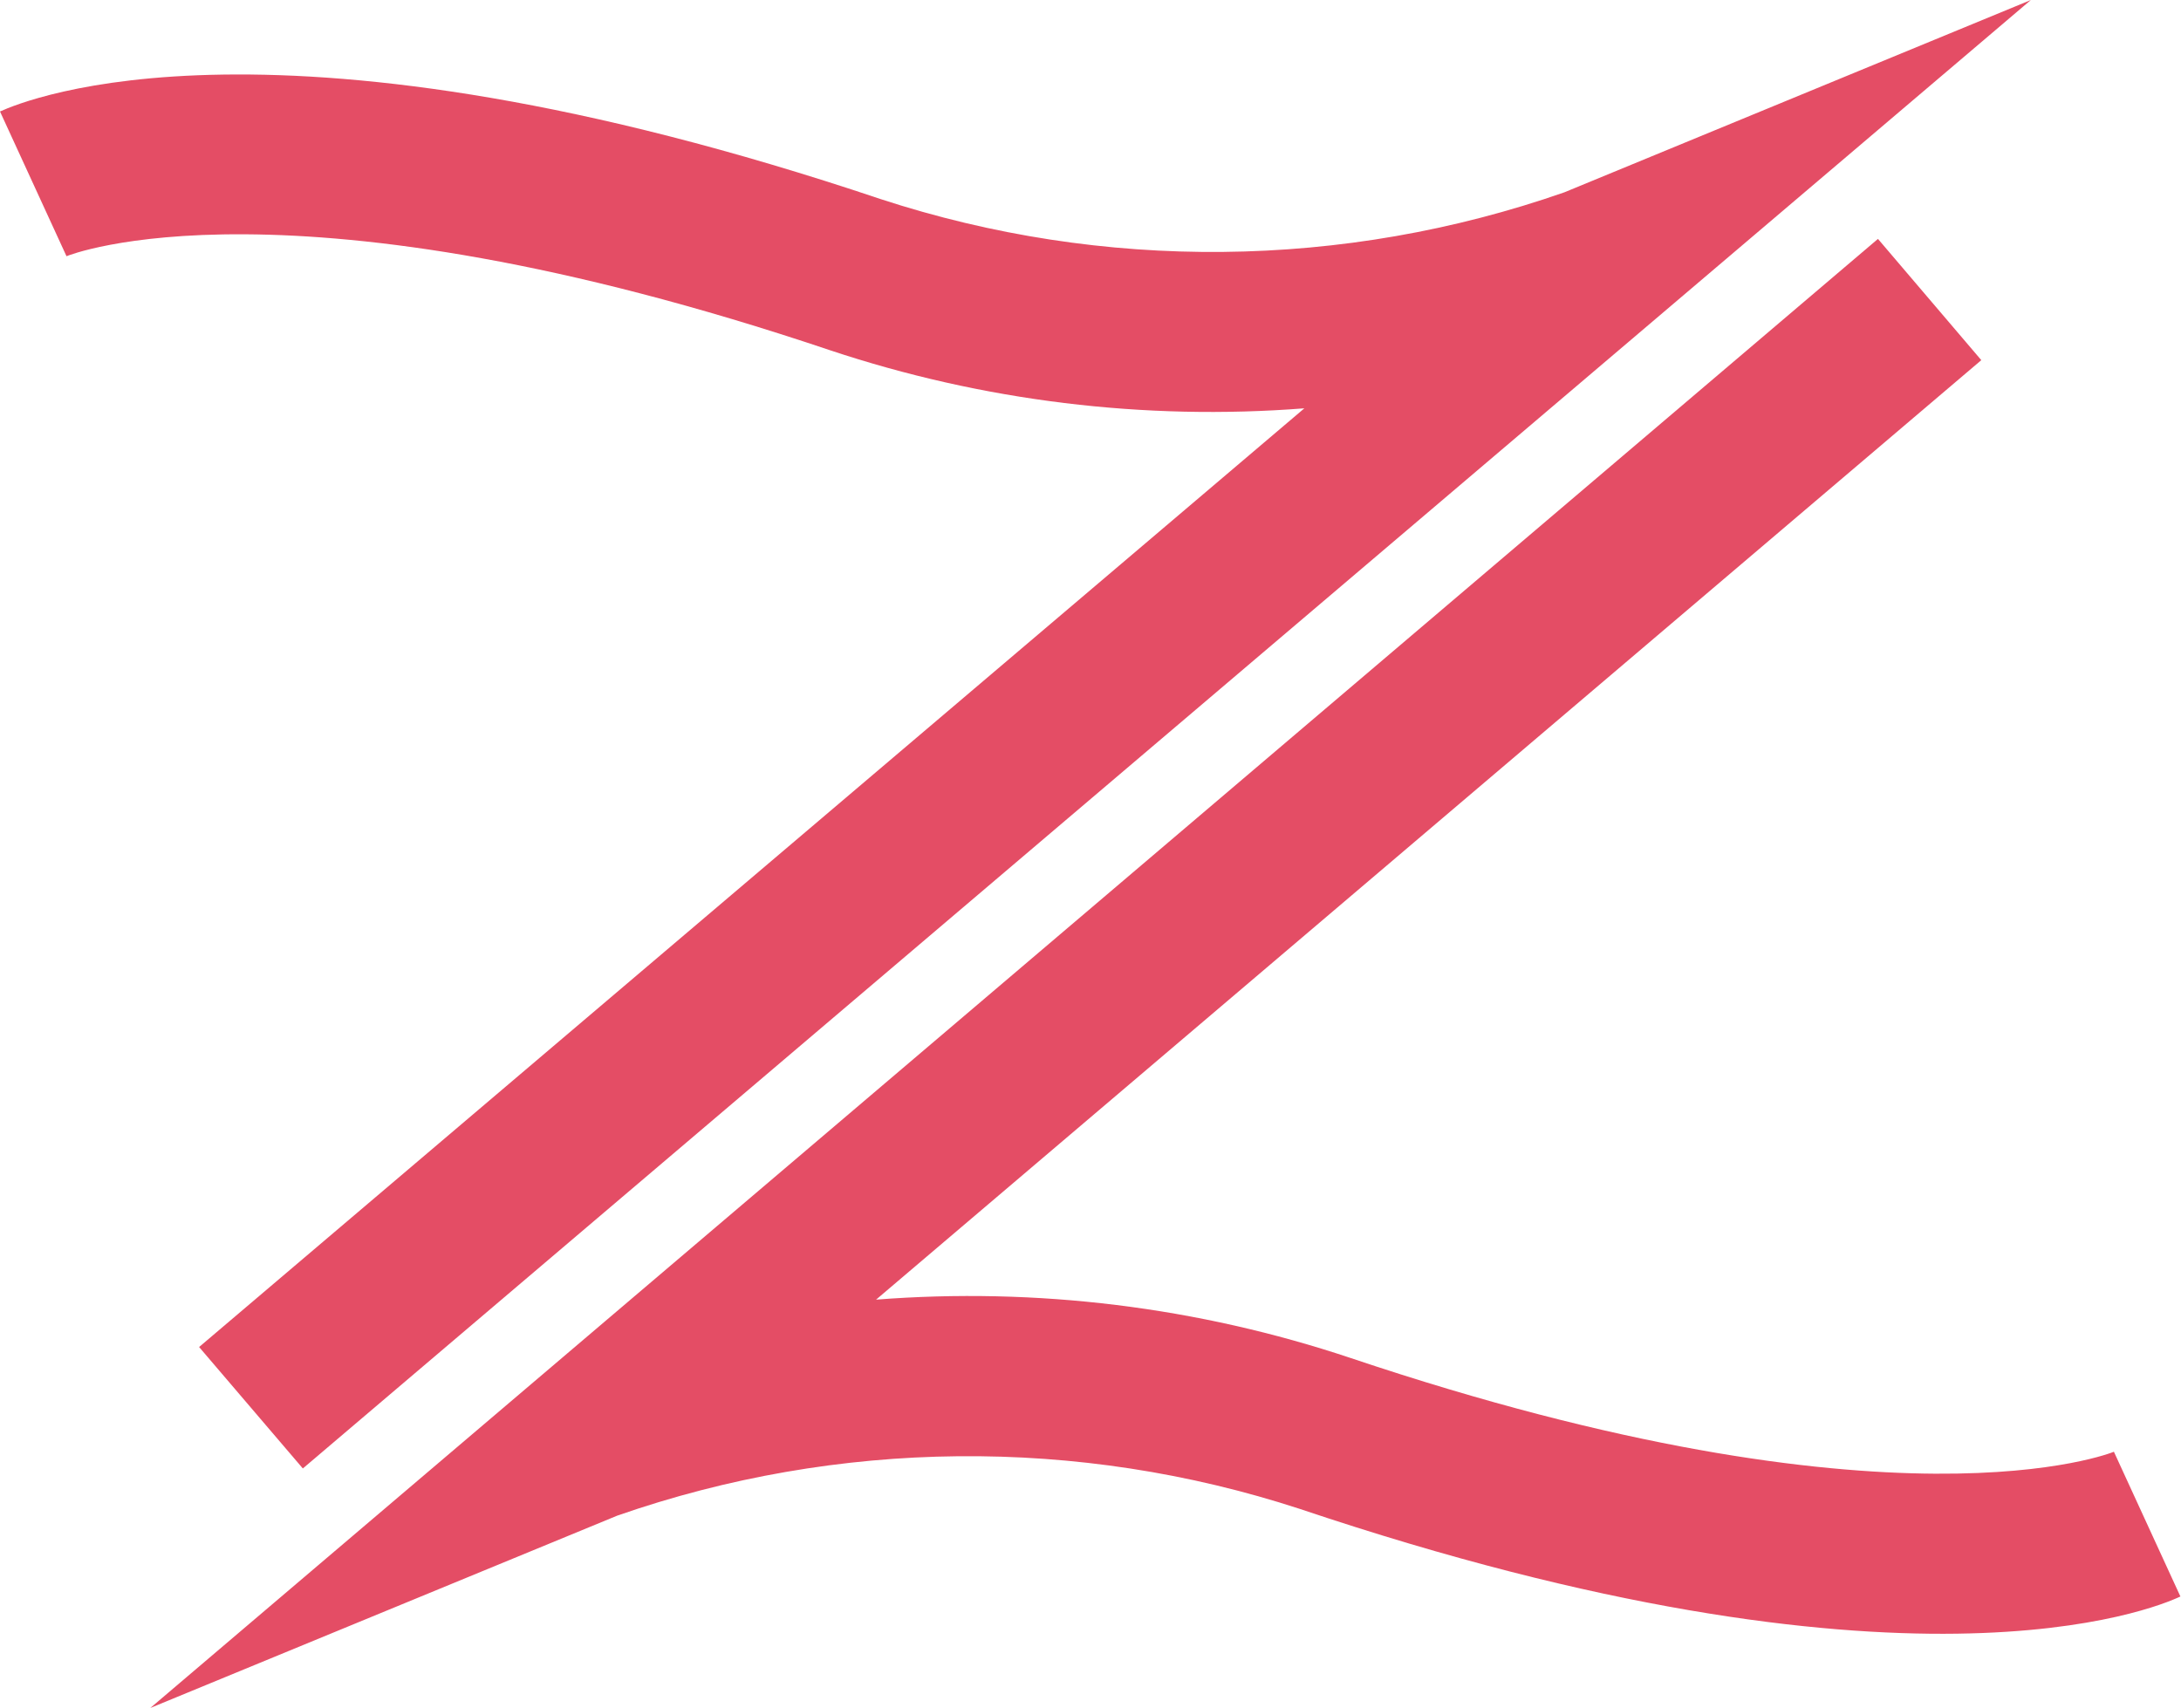
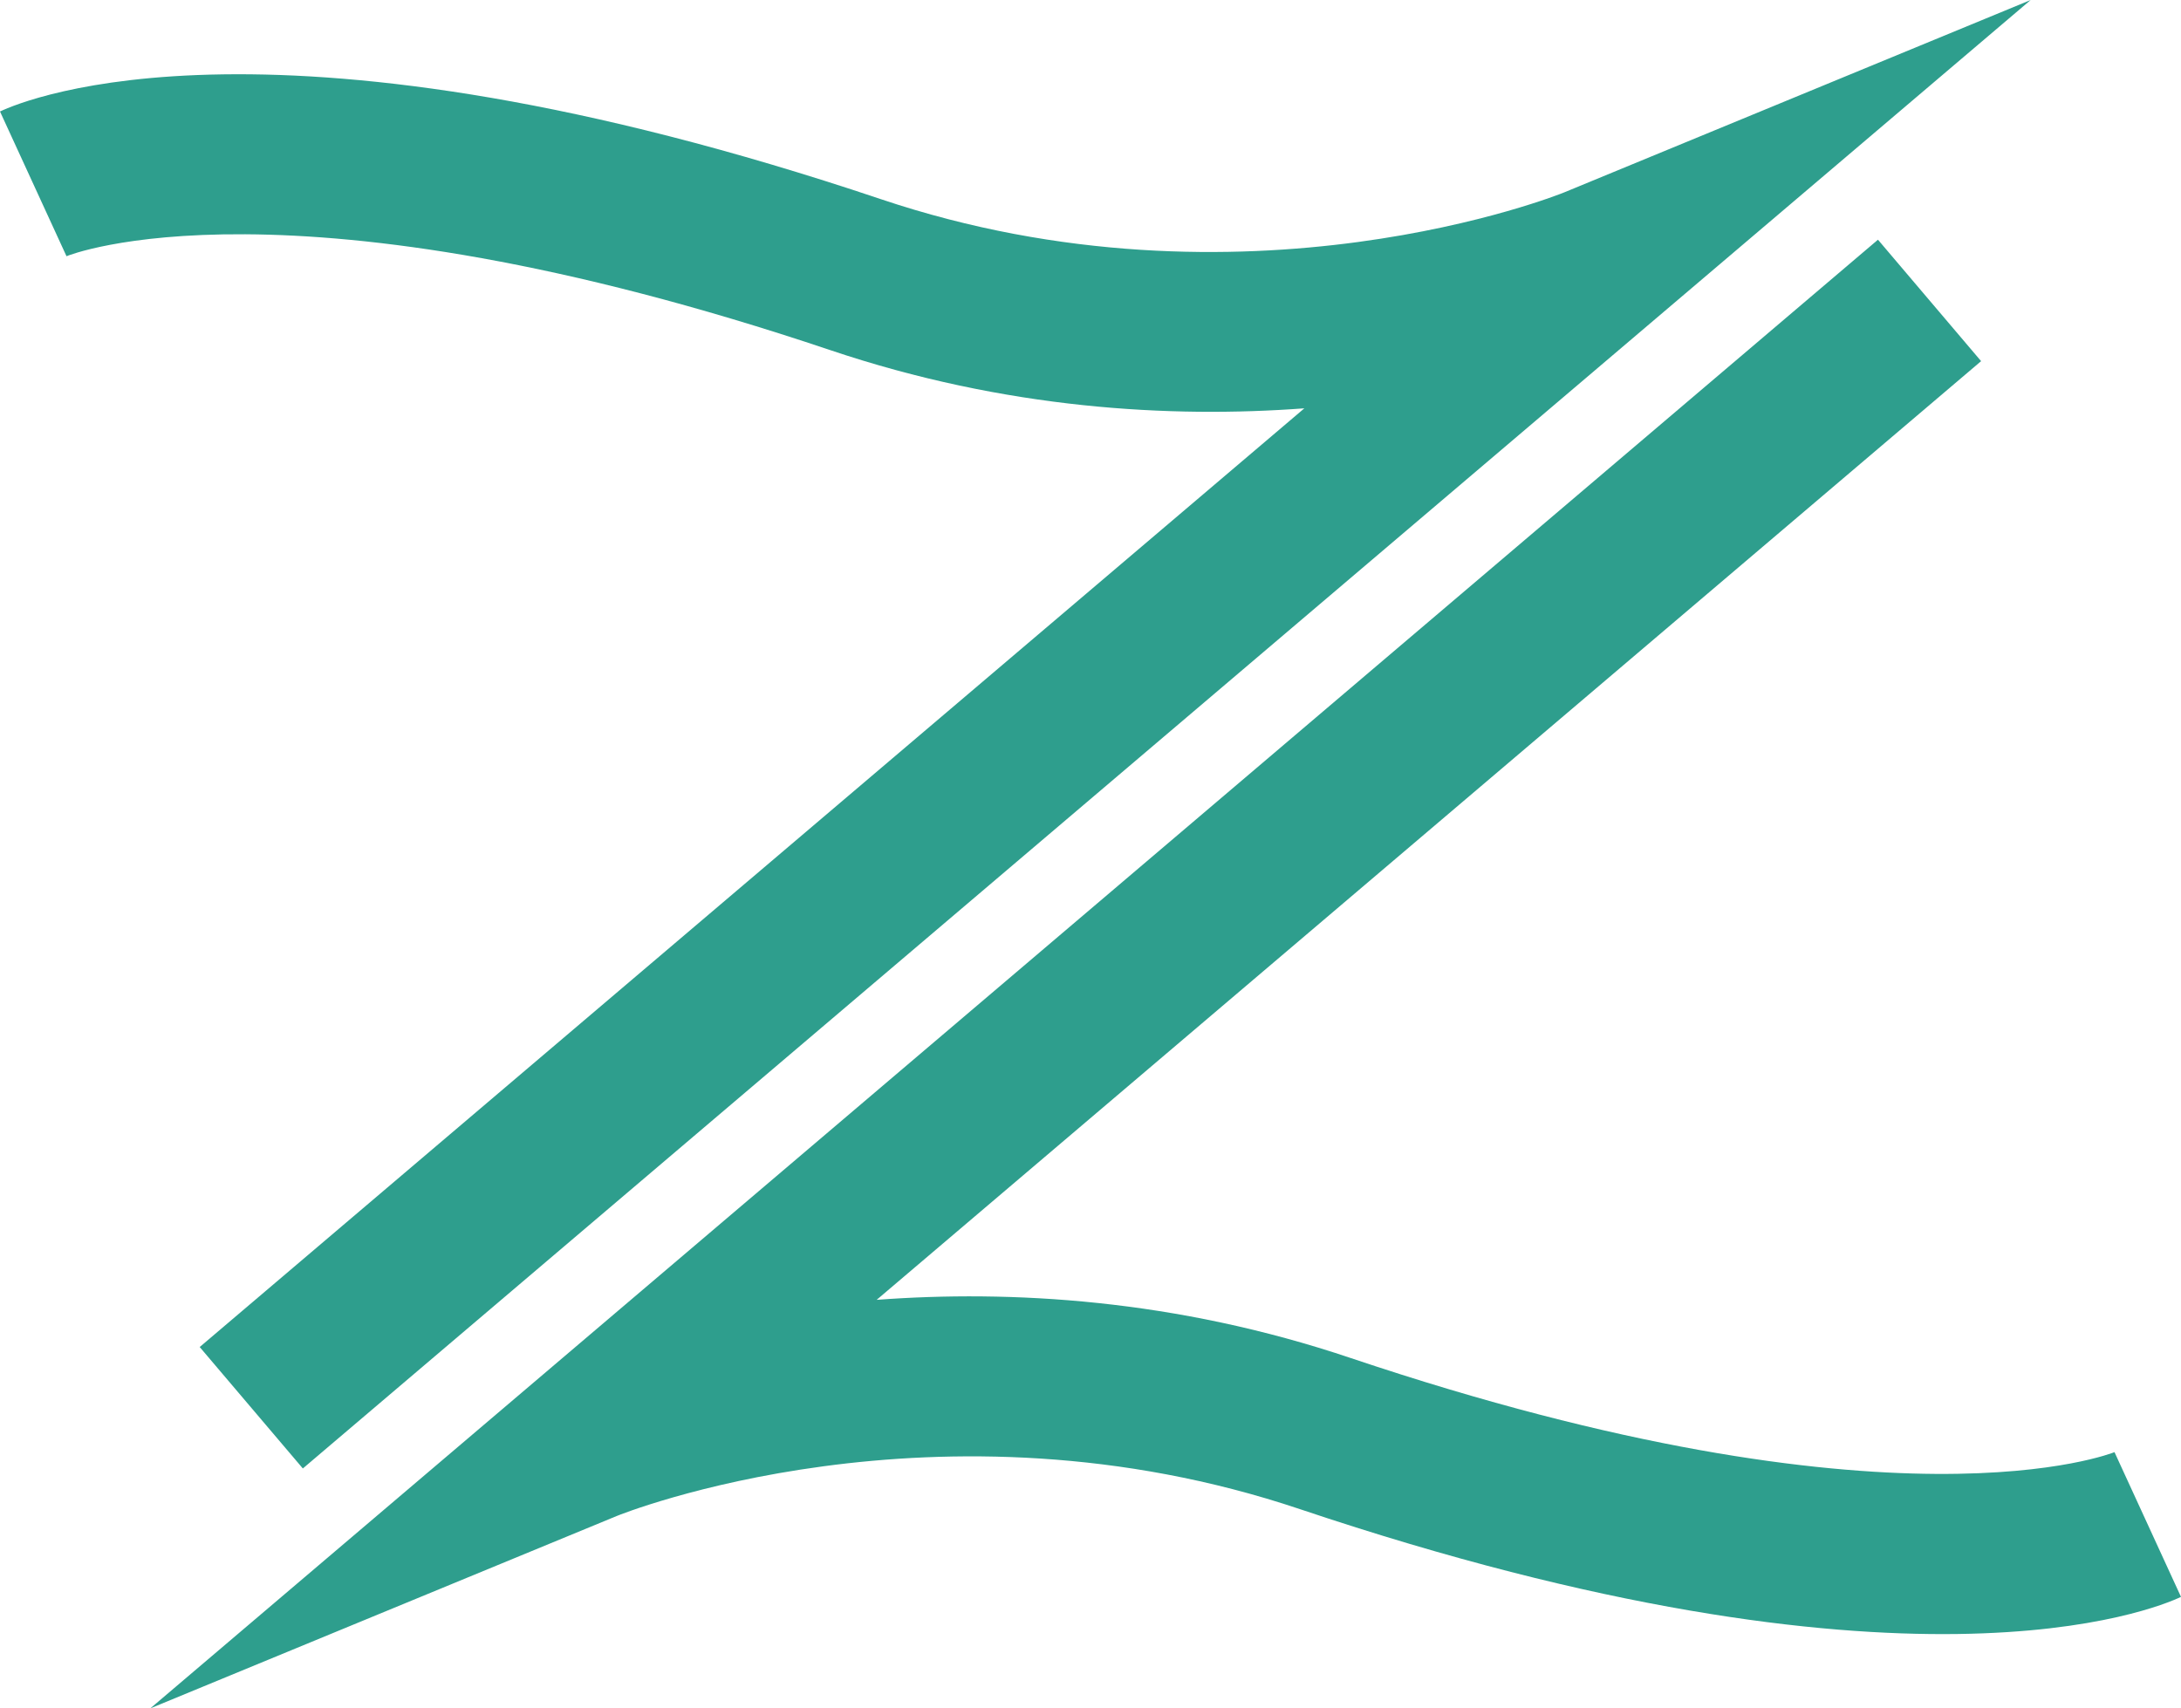
- <svg xmlns="http://www.w3.org/2000/svg" id="Layer_1" data-name="Layer 1" viewBox="0 0 109.54 85.79">
+ <svg xmlns="http://www.w3.org/2000/svg" id="a" viewBox="0 0 109.54 85.79">
  <defs>
-     <style>.cls-1{fill:#e44d65;}</style>
+     <style>.b{fill:#2e9e8d;}</style>
  </defs>
-   <path class="cls-1" d="M94.32,12l5.19,6.09L44,65.28a60.39,60.39,0,0,1,23.83,2.93c27.28,9.17,38.23,4.76,38.34,4.71l3.34,7.27c-1.33.63-13.85,5.82-44.23-4.4A53.61,53.61,0,0,0,31,76.13L7.55,85.79Z" />
-   <path class="cls-1" d="M15.21,73.76,10,67.66,65.51,20.51a60.55,60.55,0,0,1-23.83-2.92C14.4,8.41,3.45,12.82,3.34,12.87L0,5.6C1.33,5,13.84-.21,44.23,10a53.62,53.62,0,0,0,34.34-.34L102,0Z" />
+   <path class="b" d="M94.32,12.04l5.18,6.1-55.47,47.15c6.71-.5,14.99-.05,23.83,2.93,27.28,9.17,38.23,4.76,38.34,4.72l3.34,7.27c-1.33,.63-13.84,5.81-44.23-4.4-18.26-6.14-34.18,.27-34.34,.34l-23.42,9.66L94.32,12.04Z" />
+   <path class="b" d="M15.21,73.76l-5.18-6.1L65.51,20.51c-6.71,.5-14.99,.05-23.83-2.93C14.4,8.41,3.45,12.82,3.34,12.87L0,5.6C1.33,4.97,13.84-.21,44.23,10c18.26,6.14,34.18-.27,34.34-.34L101.99,0,15.21,73.76Z" />
</svg>
